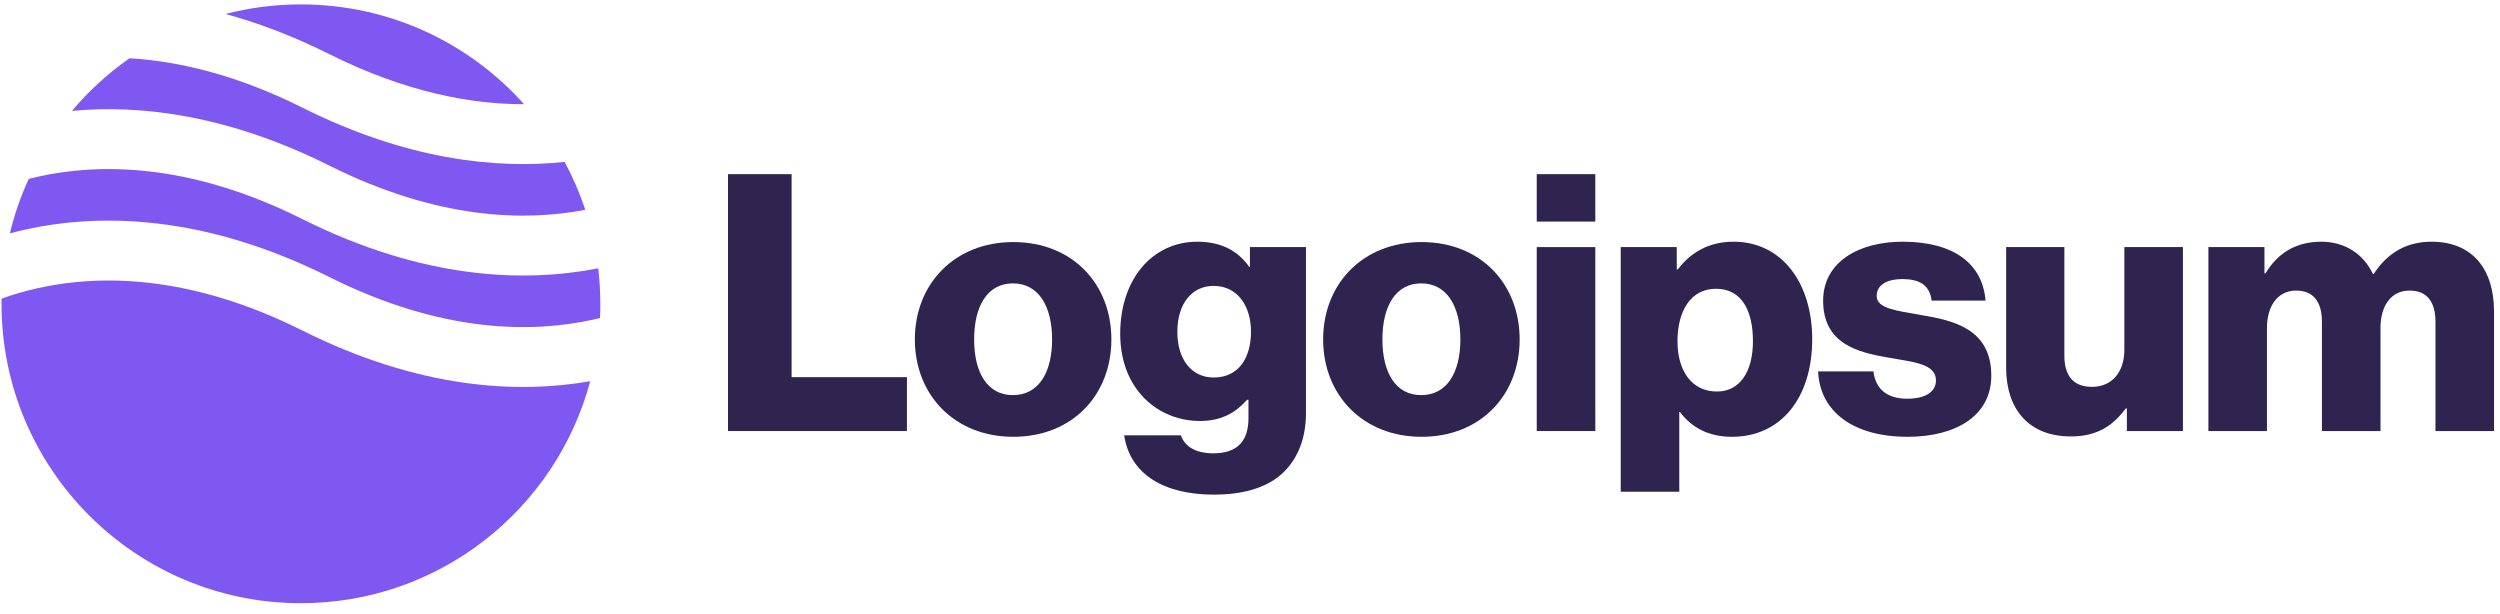
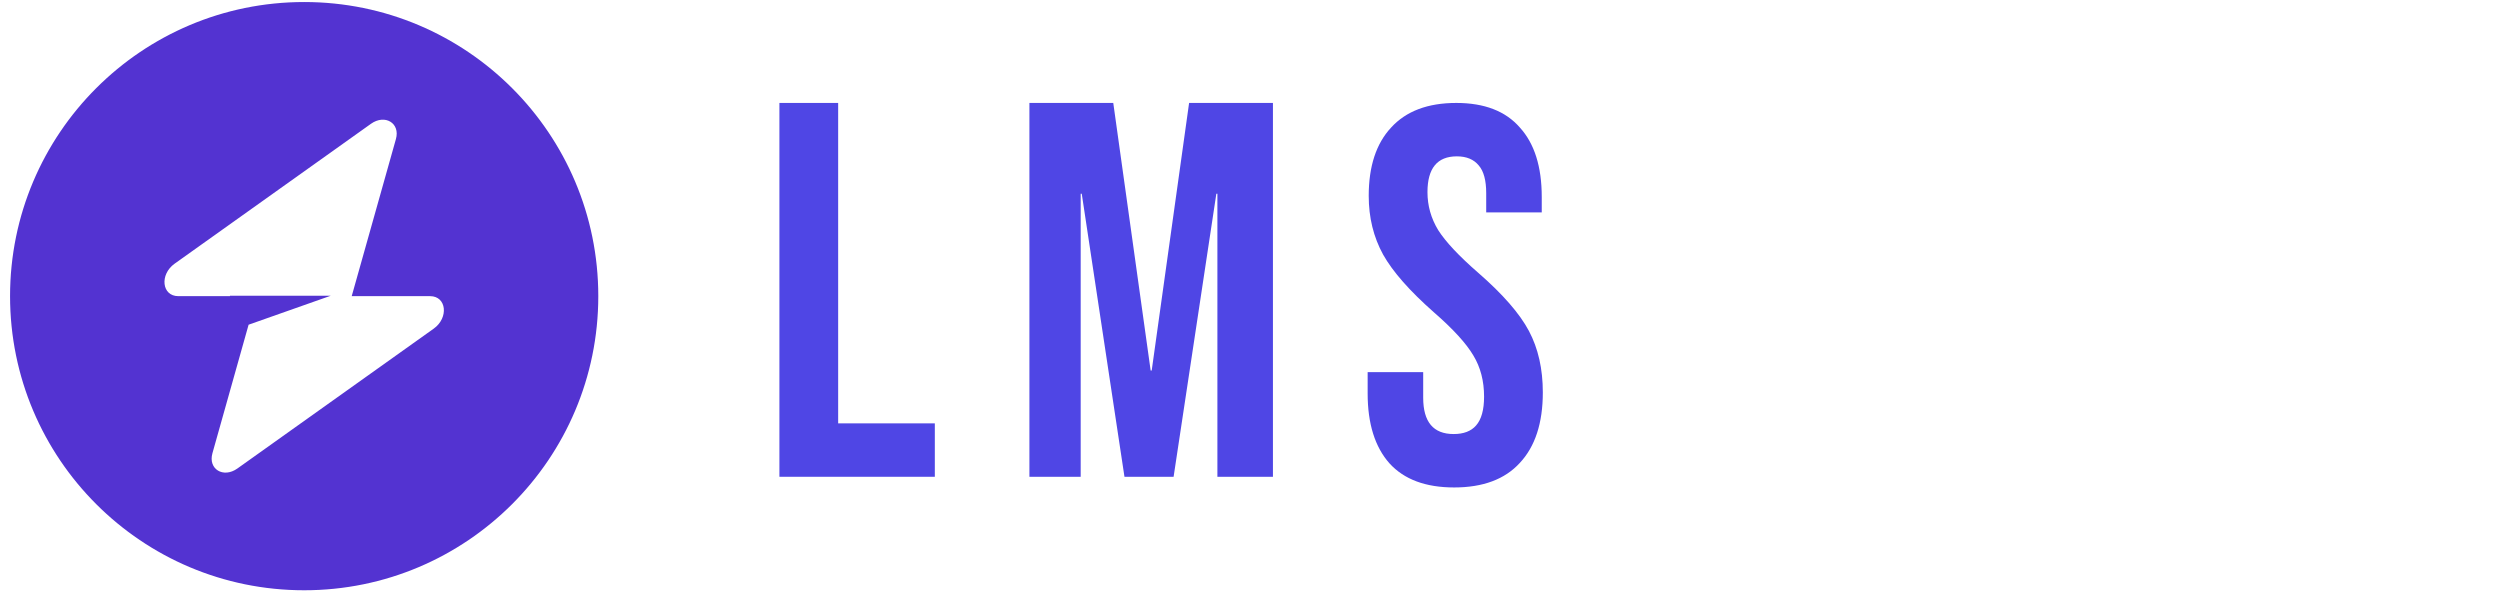
- <svg xmlns="http://www.w3.org/2000/svg" id="logo-51" width="167" height="41" viewBox="0 0 167 41" fill="none">
-   <path d="M48.631 28.794H60.583V25.194H52.879V11.634H48.631V28.794Z" class="cneutral" fill="#2F234F" />
-   <path d="M67.664 26.394C65.96 26.394 65.072 24.906 65.072 22.674C65.072 20.442 65.96 18.93 67.664 18.93C69.368 18.93 70.28 20.442 70.28 22.674C70.28 24.906 69.368 26.394 67.664 26.394ZM67.688 29.178C71.648 29.178 74.24 26.37 74.24 22.674C74.24 18.978 71.648 16.17 67.688 16.17C63.752 16.17 61.112 18.978 61.112 22.674C61.112 26.37 63.752 29.178 67.688 29.178Z" class="cneutral" fill="#2F234F" />
-   <path d="M81.094 33.042C82.918 33.042 84.526 32.634 85.606 31.674C86.59 30.786 87.238 29.442 87.238 27.594V16.506H83.494V17.826H83.446C82.726 16.794 81.622 16.146 79.99 16.146C76.942 16.146 74.83 18.69 74.83 22.29C74.83 26.058 77.398 28.122 80.158 28.122C81.646 28.122 82.582 27.522 83.302 26.706H83.398V27.93C83.398 29.418 82.702 30.282 81.046 30.282C79.75 30.282 79.102 29.73 78.886 29.082H75.094C75.478 31.65 77.71 33.042 81.094 33.042ZM81.07 25.218C79.606 25.218 78.646 24.018 78.646 22.17C78.646 20.298 79.606 19.098 81.07 19.098C82.702 19.098 83.566 20.49 83.566 22.146C83.566 23.874 82.774 25.218 81.07 25.218Z" class="cneutral" fill="#2F234F" />
-   <path d="M94.937 26.394C93.233 26.394 92.345 24.906 92.345 22.674C92.345 20.442 93.233 18.93 94.937 18.93C96.641 18.93 97.553 20.442 97.553 22.674C97.553 24.906 96.641 26.394 94.937 26.394ZM94.961 29.178C98.921 29.178 101.513 26.37 101.513 22.674C101.513 18.978 98.921 16.17 94.961 16.17C91.025 16.17 88.385 18.978 88.385 22.674C88.385 26.37 91.025 29.178 94.961 29.178Z" class="cneutral" fill="#2F234F" />
-   <path d="M102.655 28.794H106.567V16.506H102.655V28.794ZM102.655 14.802H106.567V11.634H102.655V14.802Z" class="cneutral" fill="#2F234F" />
-   <path d="M108.264 32.85H112.176V27.522H112.224C112.992 28.554 114.12 29.178 115.704 29.178C118.92 29.178 121.056 26.634 121.056 22.65C121.056 18.954 119.064 16.146 115.8 16.146C114.12 16.146 112.92 16.89 112.08 17.994H112.008V16.506H108.264V32.85ZM114.696 26.154C113.016 26.154 112.056 24.786 112.056 22.794C112.056 20.802 112.92 19.29 114.624 19.29C116.304 19.29 117.096 20.682 117.096 22.794C117.096 24.882 116.184 26.154 114.696 26.154Z" class="cneutral" fill="#2F234F" />
-   <path d="M127.426 29.178C130.642 29.178 133.018 27.786 133.018 25.098C133.018 21.954 130.474 21.402 128.314 21.042C126.754 20.754 125.362 20.634 125.362 19.77C125.362 19.002 126.106 18.642 127.066 18.642C128.146 18.642 128.89 18.978 129.034 20.082H132.634C132.442 17.658 130.57 16.146 127.09 16.146C124.186 16.146 121.786 17.49 121.786 20.082C121.786 22.962 124.066 23.538 126.202 23.898C127.834 24.186 129.322 24.306 129.322 25.41C129.322 26.202 128.578 26.634 127.402 26.634C126.106 26.634 125.29 26.034 125.146 24.81H121.45C121.57 27.522 123.826 29.178 127.426 29.178Z" class="cneutral" fill="#2F234F" />
-   <path d="M138.331 29.154C140.035 29.154 141.115 28.482 142.003 27.282H142.075V28.794H145.819V16.506H141.907V23.37C141.907 24.834 141.091 25.842 139.747 25.842C138.499 25.842 137.899 25.098 137.899 23.754V16.506H134.011V24.57C134.011 27.306 135.499 29.154 138.331 29.154Z" class="cneutral" fill="#2F234F" />
-   <path d="M147.521 28.794H151.433V21.906C151.433 20.442 152.153 19.41 153.377 19.41C154.553 19.41 155.105 20.178 155.105 21.498V28.794H159.017V21.906C159.017 20.442 159.713 19.41 160.961 19.41C162.137 19.41 162.689 20.178 162.689 21.498V28.794H166.601V20.802C166.601 18.042 165.209 16.146 162.425 16.146C160.841 16.146 159.521 16.818 158.561 18.306H158.513C157.889 16.986 156.665 16.146 155.057 16.146C153.281 16.146 152.105 16.986 151.337 18.258H151.265V16.506H147.521V28.794Z" class="cneutral" fill="#2F234F" />
-   <path fill-rule="evenodd" clip-rule="evenodd" d="M8.654 3.891C7.224 4.892 5.93 6.075 4.807 7.406C9.396 6.98 15.227 7.676 21.996 11.06C29.224 14.675 35.045 14.797 39.096 14.015C38.729 12.902 38.266 11.833 37.718 10.816C33.08 11.305 27.135 10.658 20.207 7.194C15.807 4.994 11.929 4.088 8.654 3.891ZM35.009 6.96C31.347 2.869 26.025 0.294 20.101 0.294C18.362 0.294 16.674 0.516 15.065 0.933C17.244 1.528 19.559 2.398 21.996 3.616C27.068 6.152 31.448 6.969 35.009 6.96ZM39.962 17.922C35.068 18.888 28.31 18.69 20.207 14.638C12.631 10.85 6.602 10.898 2.535 11.802C2.325 11.848 2.12 11.897 1.92 11.948C1.388 13.106 0.963 14.324 0.658 15.588C0.984 15.501 1.32 15.418 1.668 15.341C6.601 14.245 13.572 14.293 21.996 18.505C29.572 22.293 35.601 22.245 39.668 21.341C39.807 21.31 39.944 21.278 40.079 21.245C40.094 20.93 40.101 20.613 40.101 20.294C40.101 19.491 40.054 18.7 39.962 17.922ZM39.426 25.466C34.58 26.313 28.018 25.988 20.207 22.082C12.631 18.295 6.602 18.342 2.535 19.246C1.633 19.447 0.821 19.691 0.104 19.949C0.102 20.063 0.101 20.178 0.101 20.294C0.101 31.339 9.056 40.294 20.101 40.294C29.358 40.294 37.147 34.005 39.426 25.466Z" class="ccustom" fill="#7F57F1" />
+ <svg xmlns="http://www.w3.org/2000/svg" width="170" height="41" viewBox="0 0 170 41" fill="none">
+   <path d="M98.883 33.147C96.947 33.147 95.482 32.602 94.489 31.513C93.497 30.399 93 28.813 93 26.755V25.303H96.777V27.046C96.777 28.692 97.467 29.515 98.847 29.515C99.525 29.515 100.033 29.322 100.372 28.934C100.735 28.523 100.917 27.869 100.917 26.973C100.917 25.908 100.675 24.976 100.191 24.177C99.707 23.354 98.811 22.373 97.503 21.235C95.857 19.783 94.707 18.476 94.053 17.314C93.4 16.127 93.073 14.796 93.073 13.319C93.073 11.309 93.581 9.76 94.598 8.671C95.615 7.557 97.092 7 99.029 7C100.941 7 102.382 7.557 103.35 8.671C104.343 9.76 104.839 11.334 104.839 13.392V14.445H101.062V13.137C101.062 12.266 100.893 11.636 100.554 11.249C100.215 10.837 99.719 10.632 99.065 10.632C97.733 10.632 97.068 11.443 97.068 13.065C97.068 13.985 97.31 14.844 97.794 15.643C98.302 16.442 99.21 17.41 100.518 18.548C102.188 20.001 103.338 21.32 103.968 22.507C104.597 23.693 104.912 25.085 104.912 26.683C104.912 28.765 104.391 30.363 103.35 31.476C102.333 32.59 100.844 33.147 98.883 33.147Z" fill="#4F46E5" />
+   <path fill-rule="evenodd" clip-rule="evenodd" d="M20.684 40.138C31.73 40.138 40.684 31.184 40.684 20.138C40.684 9.092 31.73 0.138 20.684 0.138C9.638 0.138 0.684 9.092 0.684 20.138C0.684 31.184 9.638 40.138 20.684 40.138ZM26.923 9.455C27.227 8.376 26.18 7.738 25.224 8.419L11.877 17.928C10.84 18.666 11.003 20.138 12.122 20.138H15.637V20.111H22.487L16.905 22.08L14.445 30.821C14.141 31.9 15.188 32.538 16.144 31.857L29.491 22.349C30.528 21.61 30.365 20.138 29.246 20.138H23.916L26.923 9.455Z" fill="#5333D1" />
+   <path d="M53 7H56.995V28.789H63.568V32.421H53V7Z" fill="#4F46E5" />
+   <path d="M70 7H75.702L78.244 25.194H78.316L80.859 7H86.56V32.421H82.783V13.174H82.711L79.805 32.421H76.464L73.559 13.174H73.487V32.421H70V7Z" fill="#4F46E5" />
</svg>
